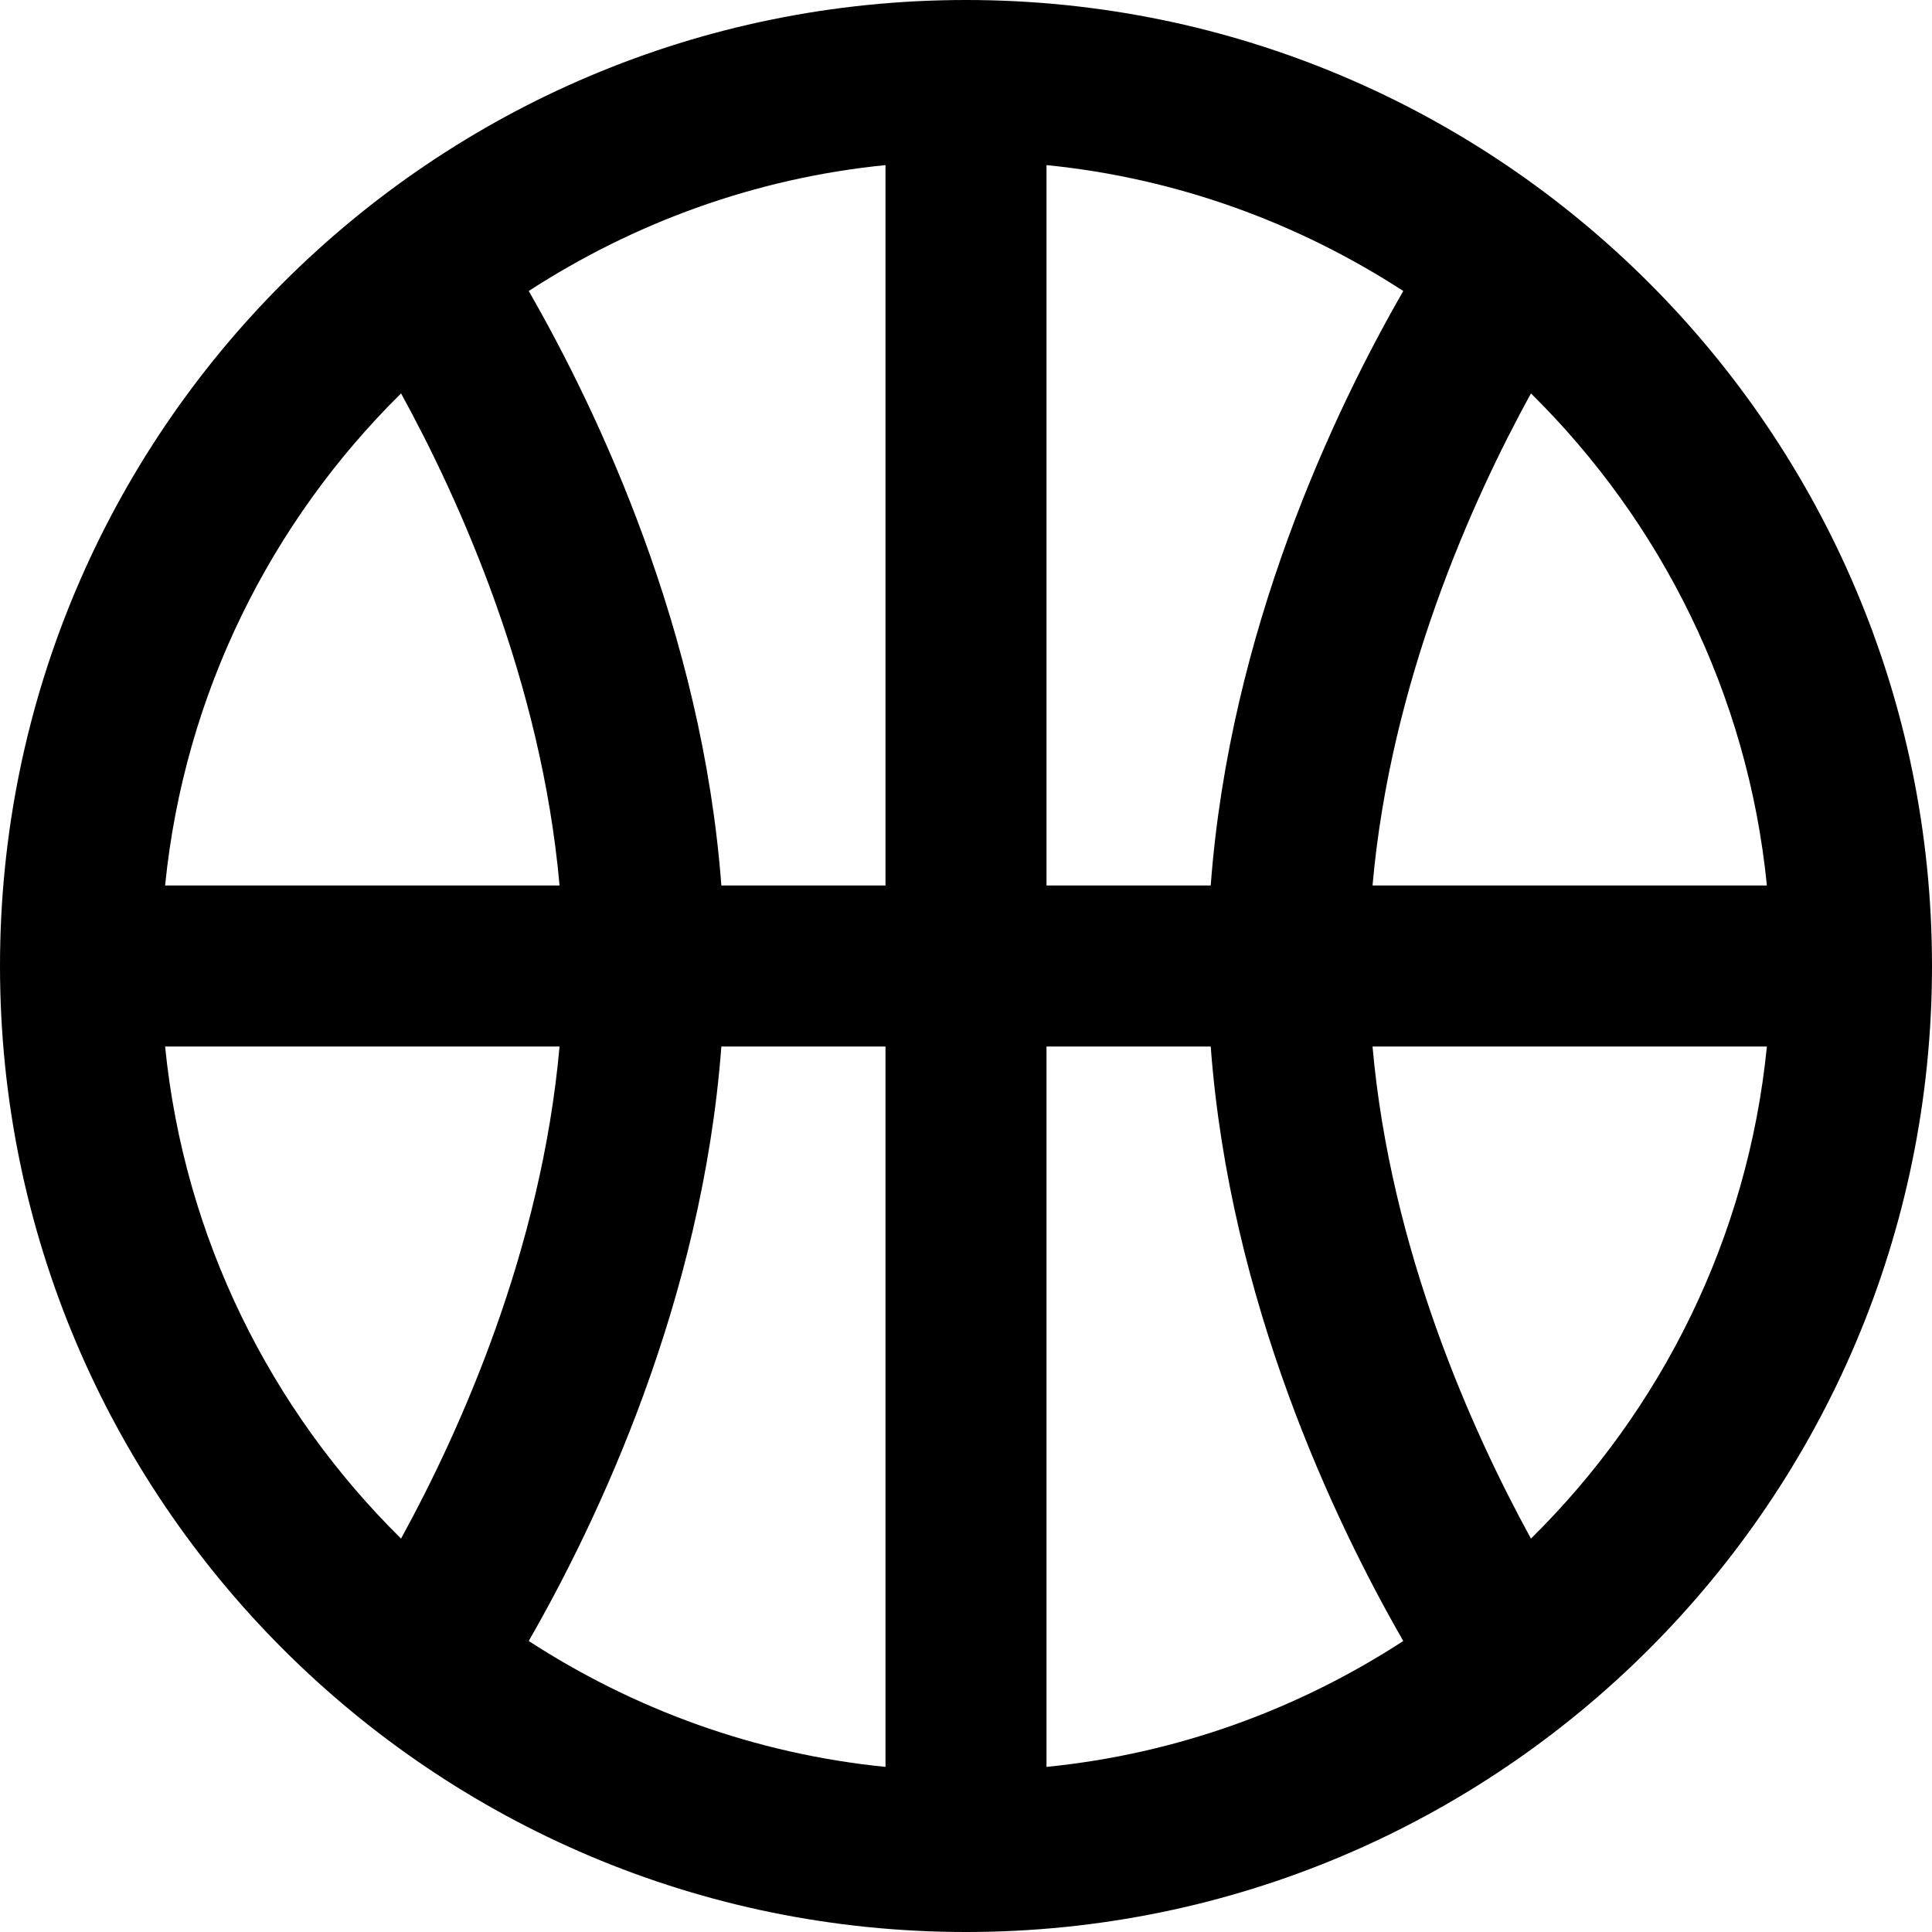
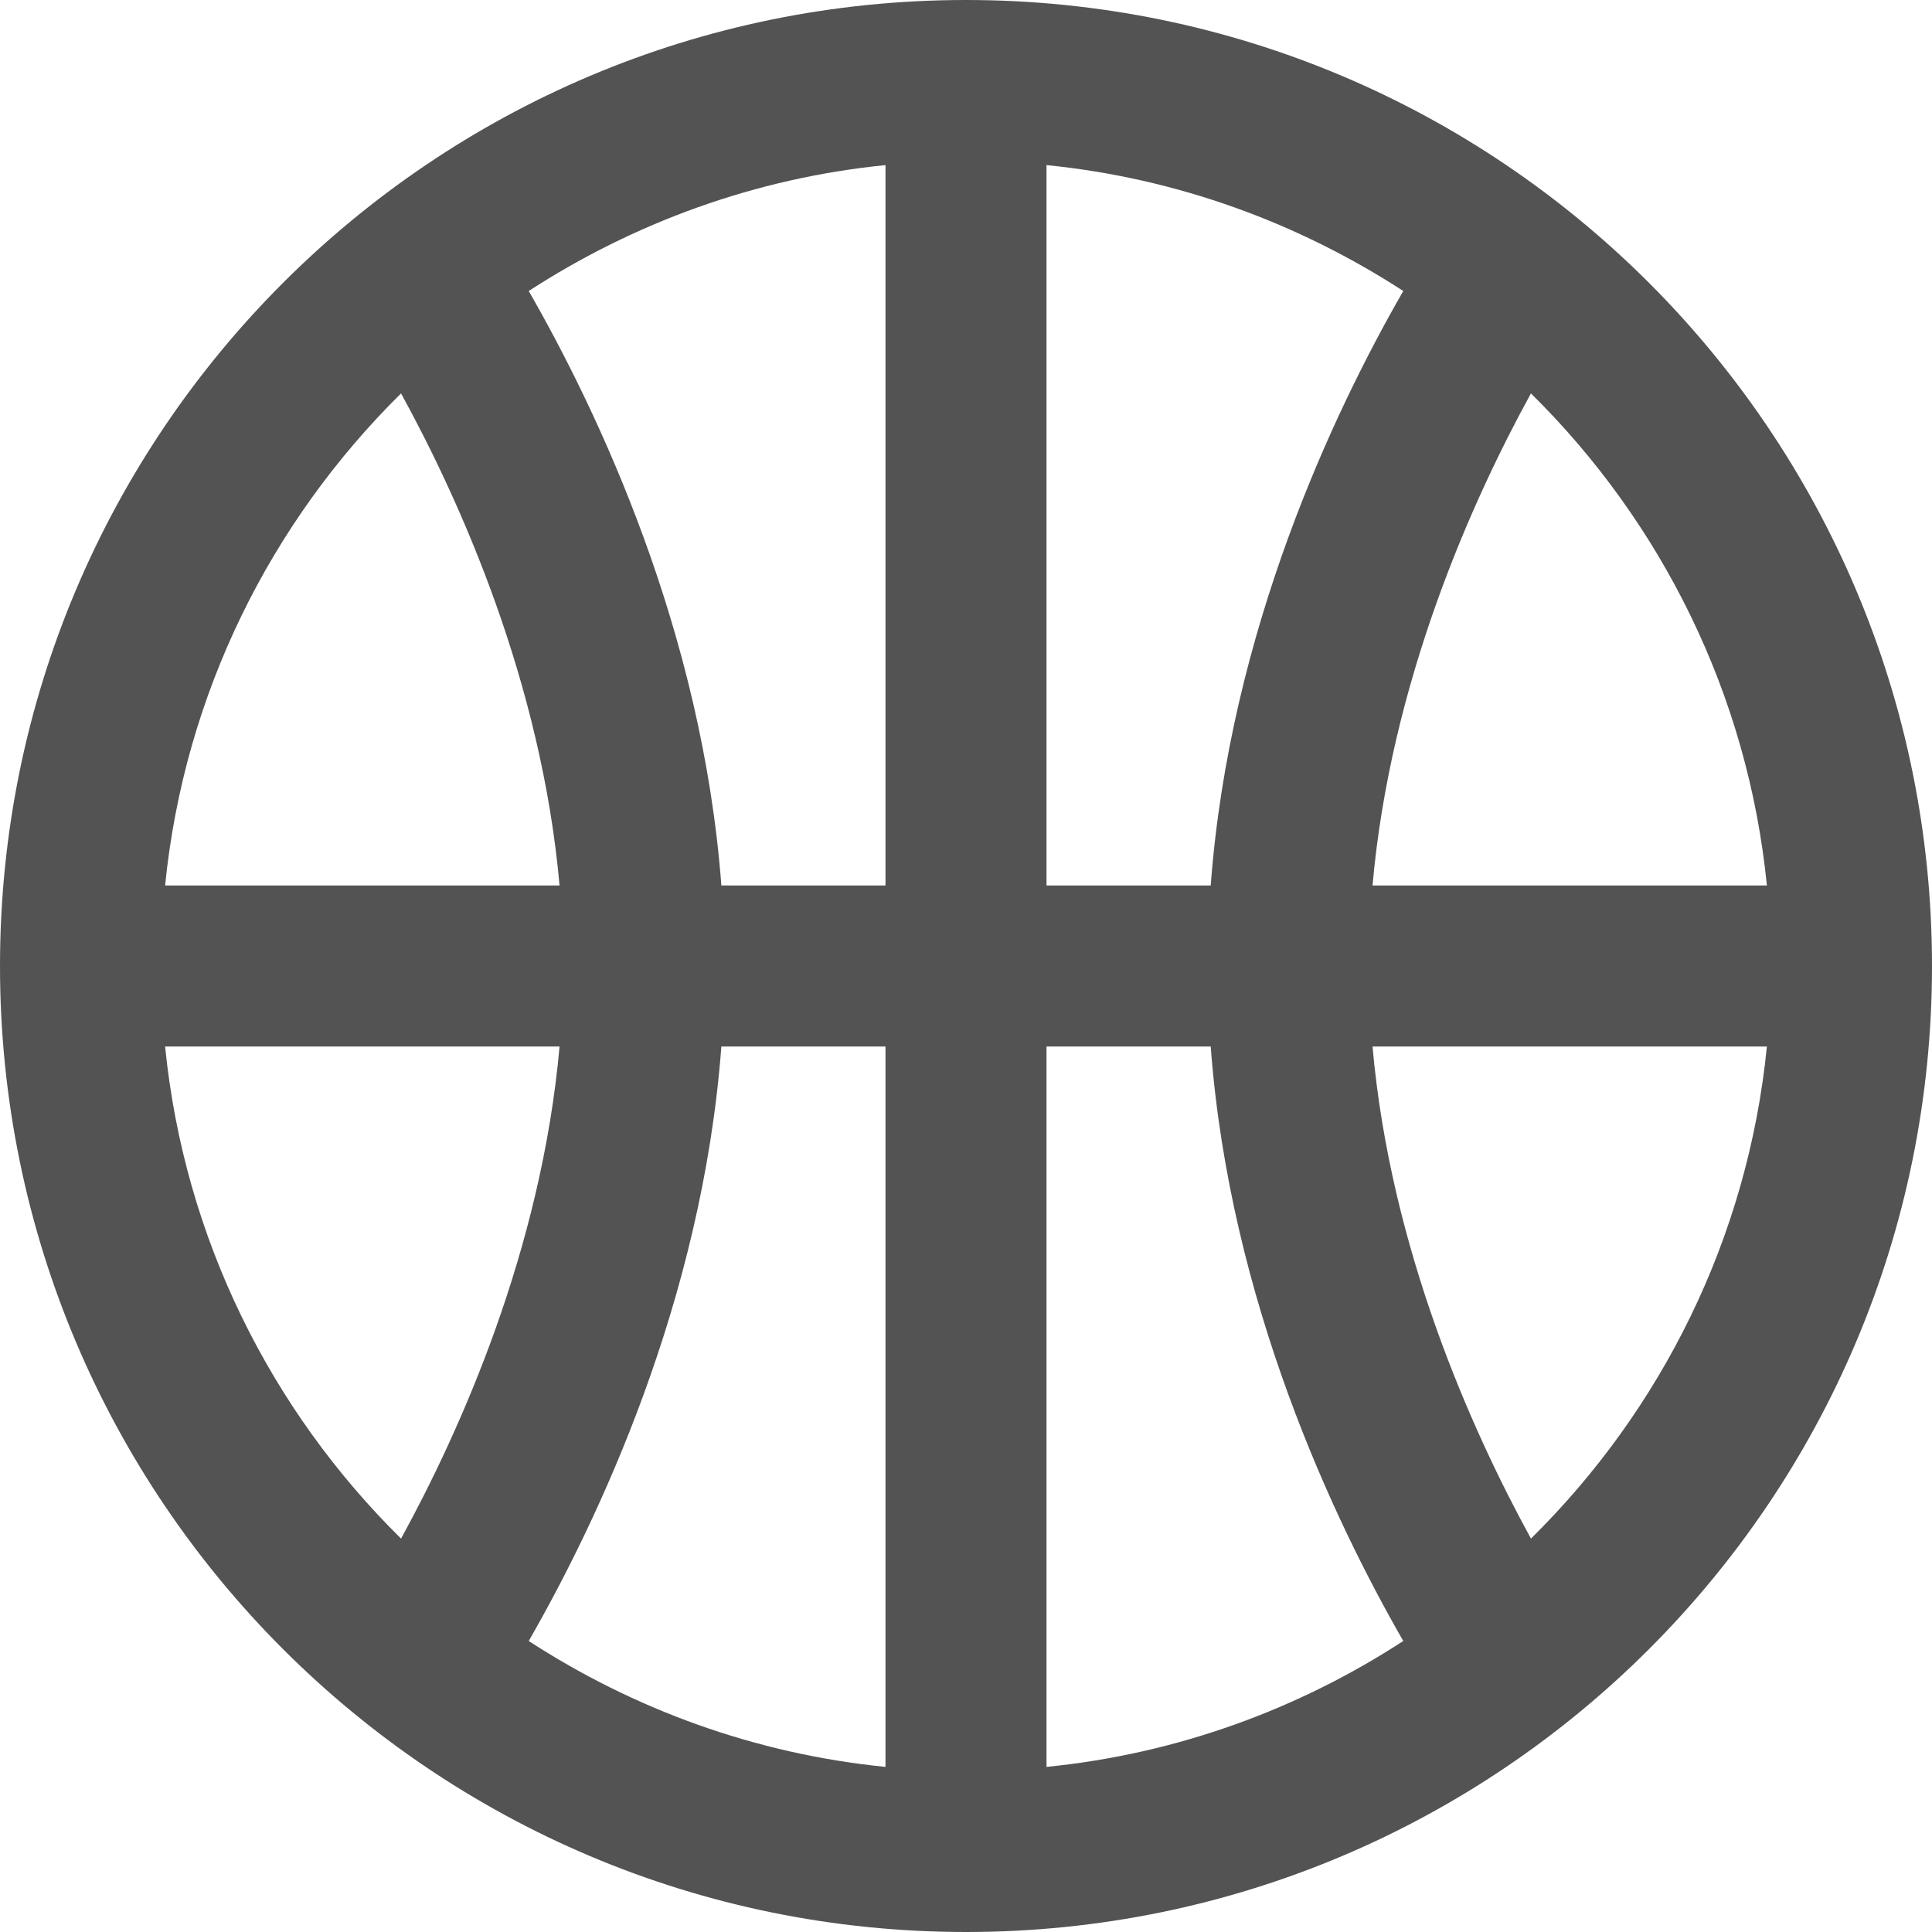
<svg xmlns="http://www.w3.org/2000/svg" xml:space="preserve" enable-background="new 0 0 24 24" viewBox="0 0 24 24" height="24px" width="24px" y="0px" x="0px" id="Слой_1" version="1.1">
  <defs id="defs4211" />
  <g id="g4205">
-     <path style="fill:#000000;fill-opacity:1" id="path4207" d="M12,0C5.373,0,0,5.372,0,12c0,6.627,5.373,12,12,12c6.628,0,12-5.373,12-12C24,5.372,18.628,0,12,0    M21.949,11H17.05c0.224-2.527,1.232-4.773,1.968-6.113C20.634,6.481,21.712,8.618,21.949,11 M13,11V2.051   c1.623,0.162,3.13,0.719,4.432,1.564C16.574,5.106,15.276,7.835,15.04,11H13z M11,11H8.961C8.723,7.835,7.425,5.106,6.568,3.615   C7.871,2.77,9.377,2.213,11,2.051V11z M11,13v8.949c-1.623-0.162-3.129-0.718-4.432-1.564C7.425,18.893,8.723,16.164,8.961,13H11z    M15.04,13c0.236,3.164,1.534,5.893,2.392,7.385c-1.302,0.847-2.809,1.402-4.432,1.564V13H15.04z M4.982,4.887   C5.718,6.227,6.726,8.473,6.951,11h-4.9C2.289,8.618,3.367,6.481,4.982,4.887 M2.051,13h4.9c-0.226,2.527-1.233,4.771-1.969,6.113   C3.367,17.52,2.289,15.383,2.051,13 M19.018,19.113c-0.735-1.342-1.744-3.586-1.968-6.113h4.899   C21.712,15.383,20.634,17.52,19.018,19.113" fill="#010202" />
+     <path style="fill:#535353;fill-opacity:1" id="path4207" d="M12,0C5.373,0,0,5.372,0,12c0,6.627,5.373,12,12,12c6.628,0,12-5.373,12-12C24,5.372,18.628,0,12,0    M21.949,11H17.05c0.224-2.527,1.232-4.773,1.968-6.113C20.634,6.481,21.712,8.618,21.949,11 M13,11V2.051   c1.623,0.162,3.13,0.719,4.432,1.564C16.574,5.106,15.276,7.835,15.04,11H13z M11,11H8.961C8.723,7.835,7.425,5.106,6.568,3.615   C7.871,2.77,9.377,2.213,11,2.051V11z M11,13v8.949c-1.623-0.162-3.129-0.718-4.432-1.564C7.425,18.893,8.723,16.164,8.961,13H11z    M15.04,13c0.236,3.164,1.534,5.893,2.392,7.385c-1.302,0.847-2.809,1.402-4.432,1.564V13H15.04z M4.982,4.887   C5.718,6.227,6.726,8.473,6.951,11h-4.9C2.289,8.618,3.367,6.481,4.982,4.887 M2.051,13h4.9c-0.226,2.527-1.233,4.771-1.969,6.113   C3.367,17.52,2.289,15.383,2.051,13 M19.018,19.113c-0.735-1.342-1.744-3.586-1.968-6.113h4.899   C21.712,15.383,20.634,17.52,19.018,19.113" fill="#010202" />
  </g>
</svg>
